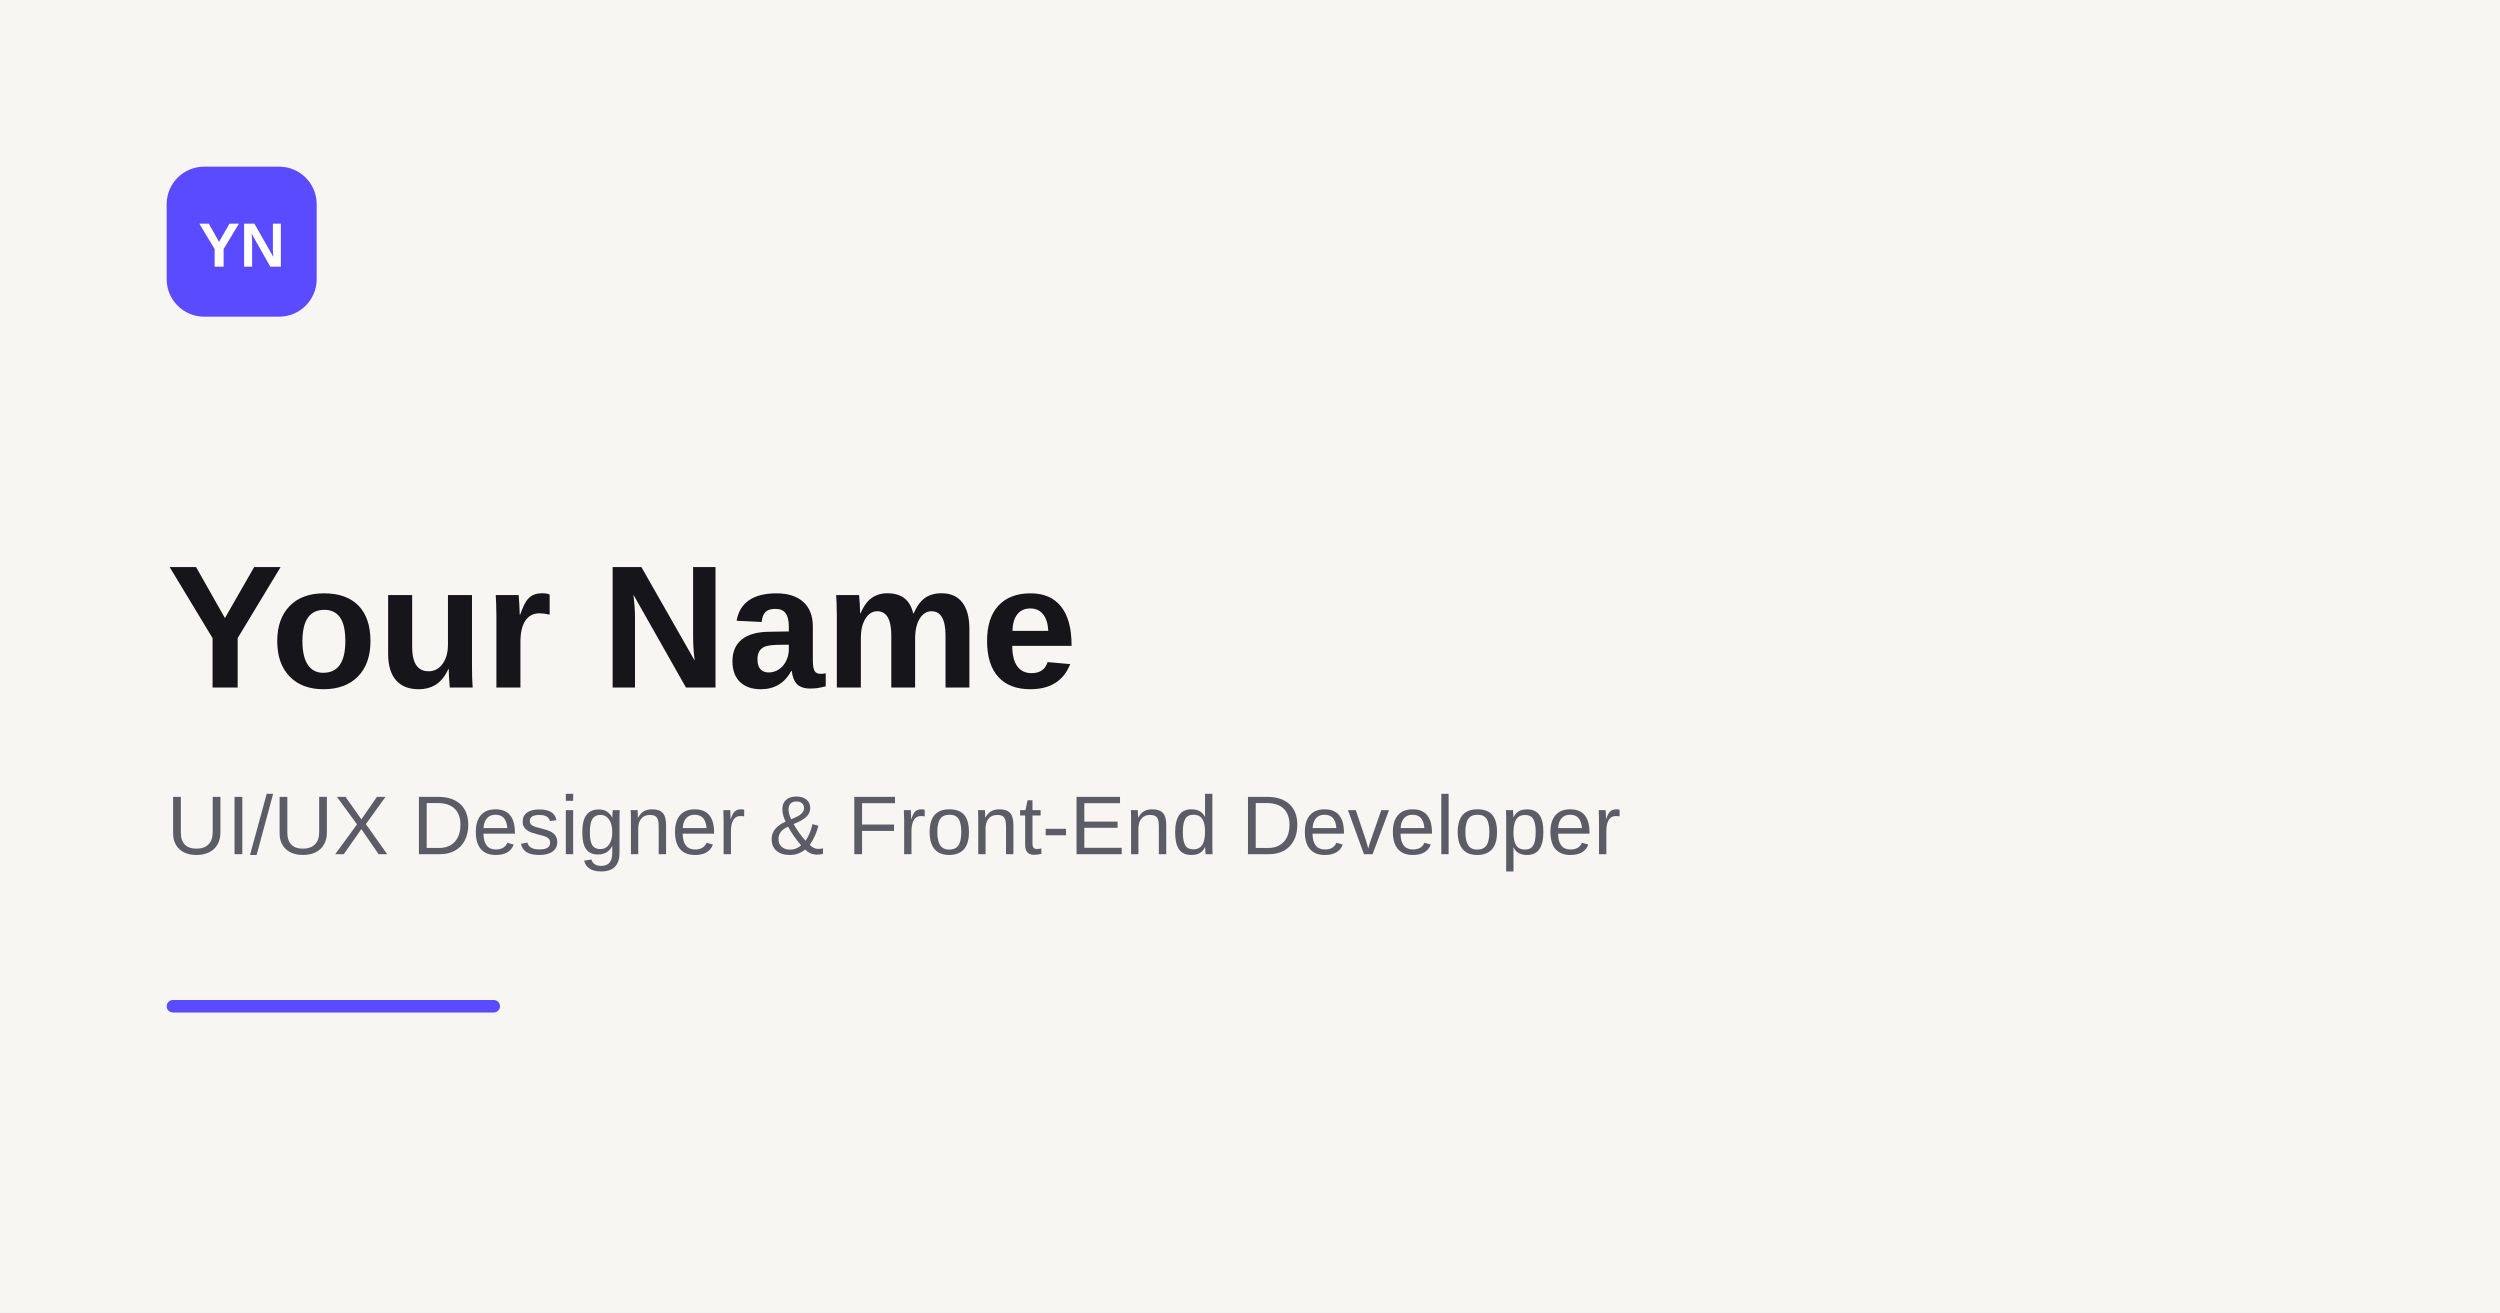
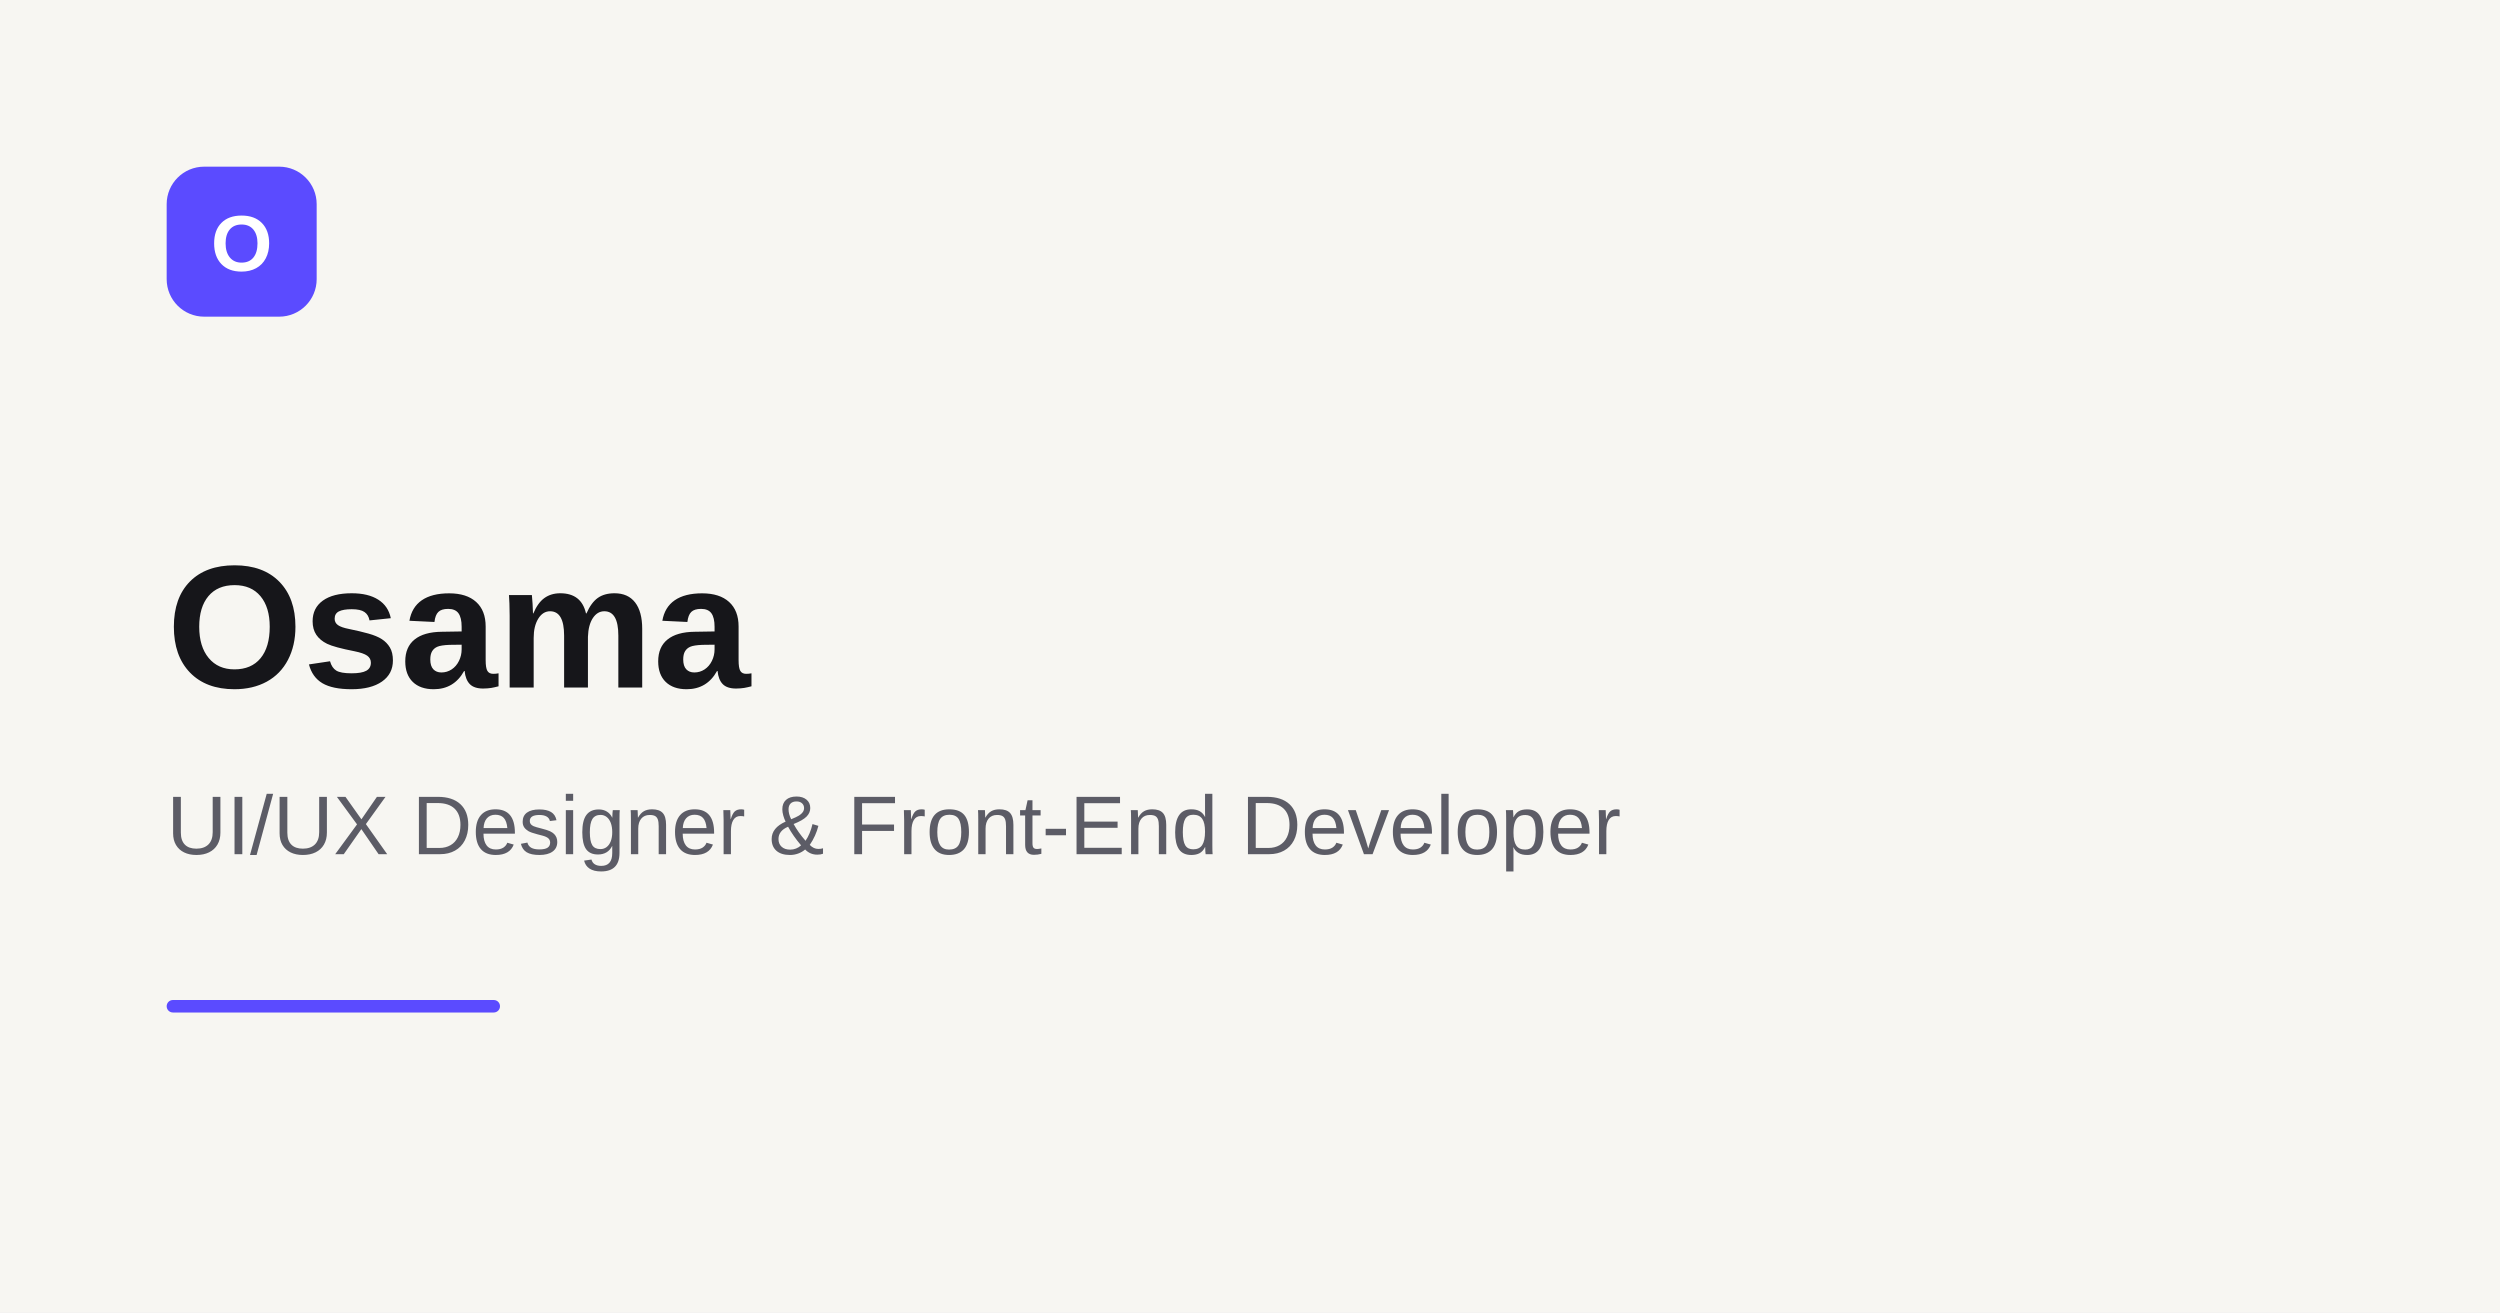
<svg xmlns="http://www.w3.org/2000/svg" viewBox="0 0 1200 630">
  <rect width="1200" height="630" fill="#f7f6f2" />
  <rect x="80" y="80" width="72" height="72" rx="18" fill="#5b4bff" />
-   <text x="116" y="128" text-anchor="middle" font-family="Arial, sans-serif" font-weight="700" font-size="30" fill="#fff">YN</text>
-   <text x="80" y="330" font-family="Arial, sans-serif" font-weight="700" font-size="84" fill="#16161a">Your Name</text>
+   <text x="116" y="130" text-anchor="middle" font-family="Arial, sans-serif" font-weight="700" font-size="38" fill="#fff">O</text>
+   <text x="80" y="330" font-family="Arial, sans-serif" font-weight="700" font-size="84" fill="#16161a">Osama</text>
  <text x="80" y="410" font-family="Arial, sans-serif" font-size="40" fill="#5c5c66">UI/UX Designer &amp; Front-End Developer</text>
  <rect x="80" y="480" width="160" height="6" rx="3" fill="#5b4bff" />
</svg>
